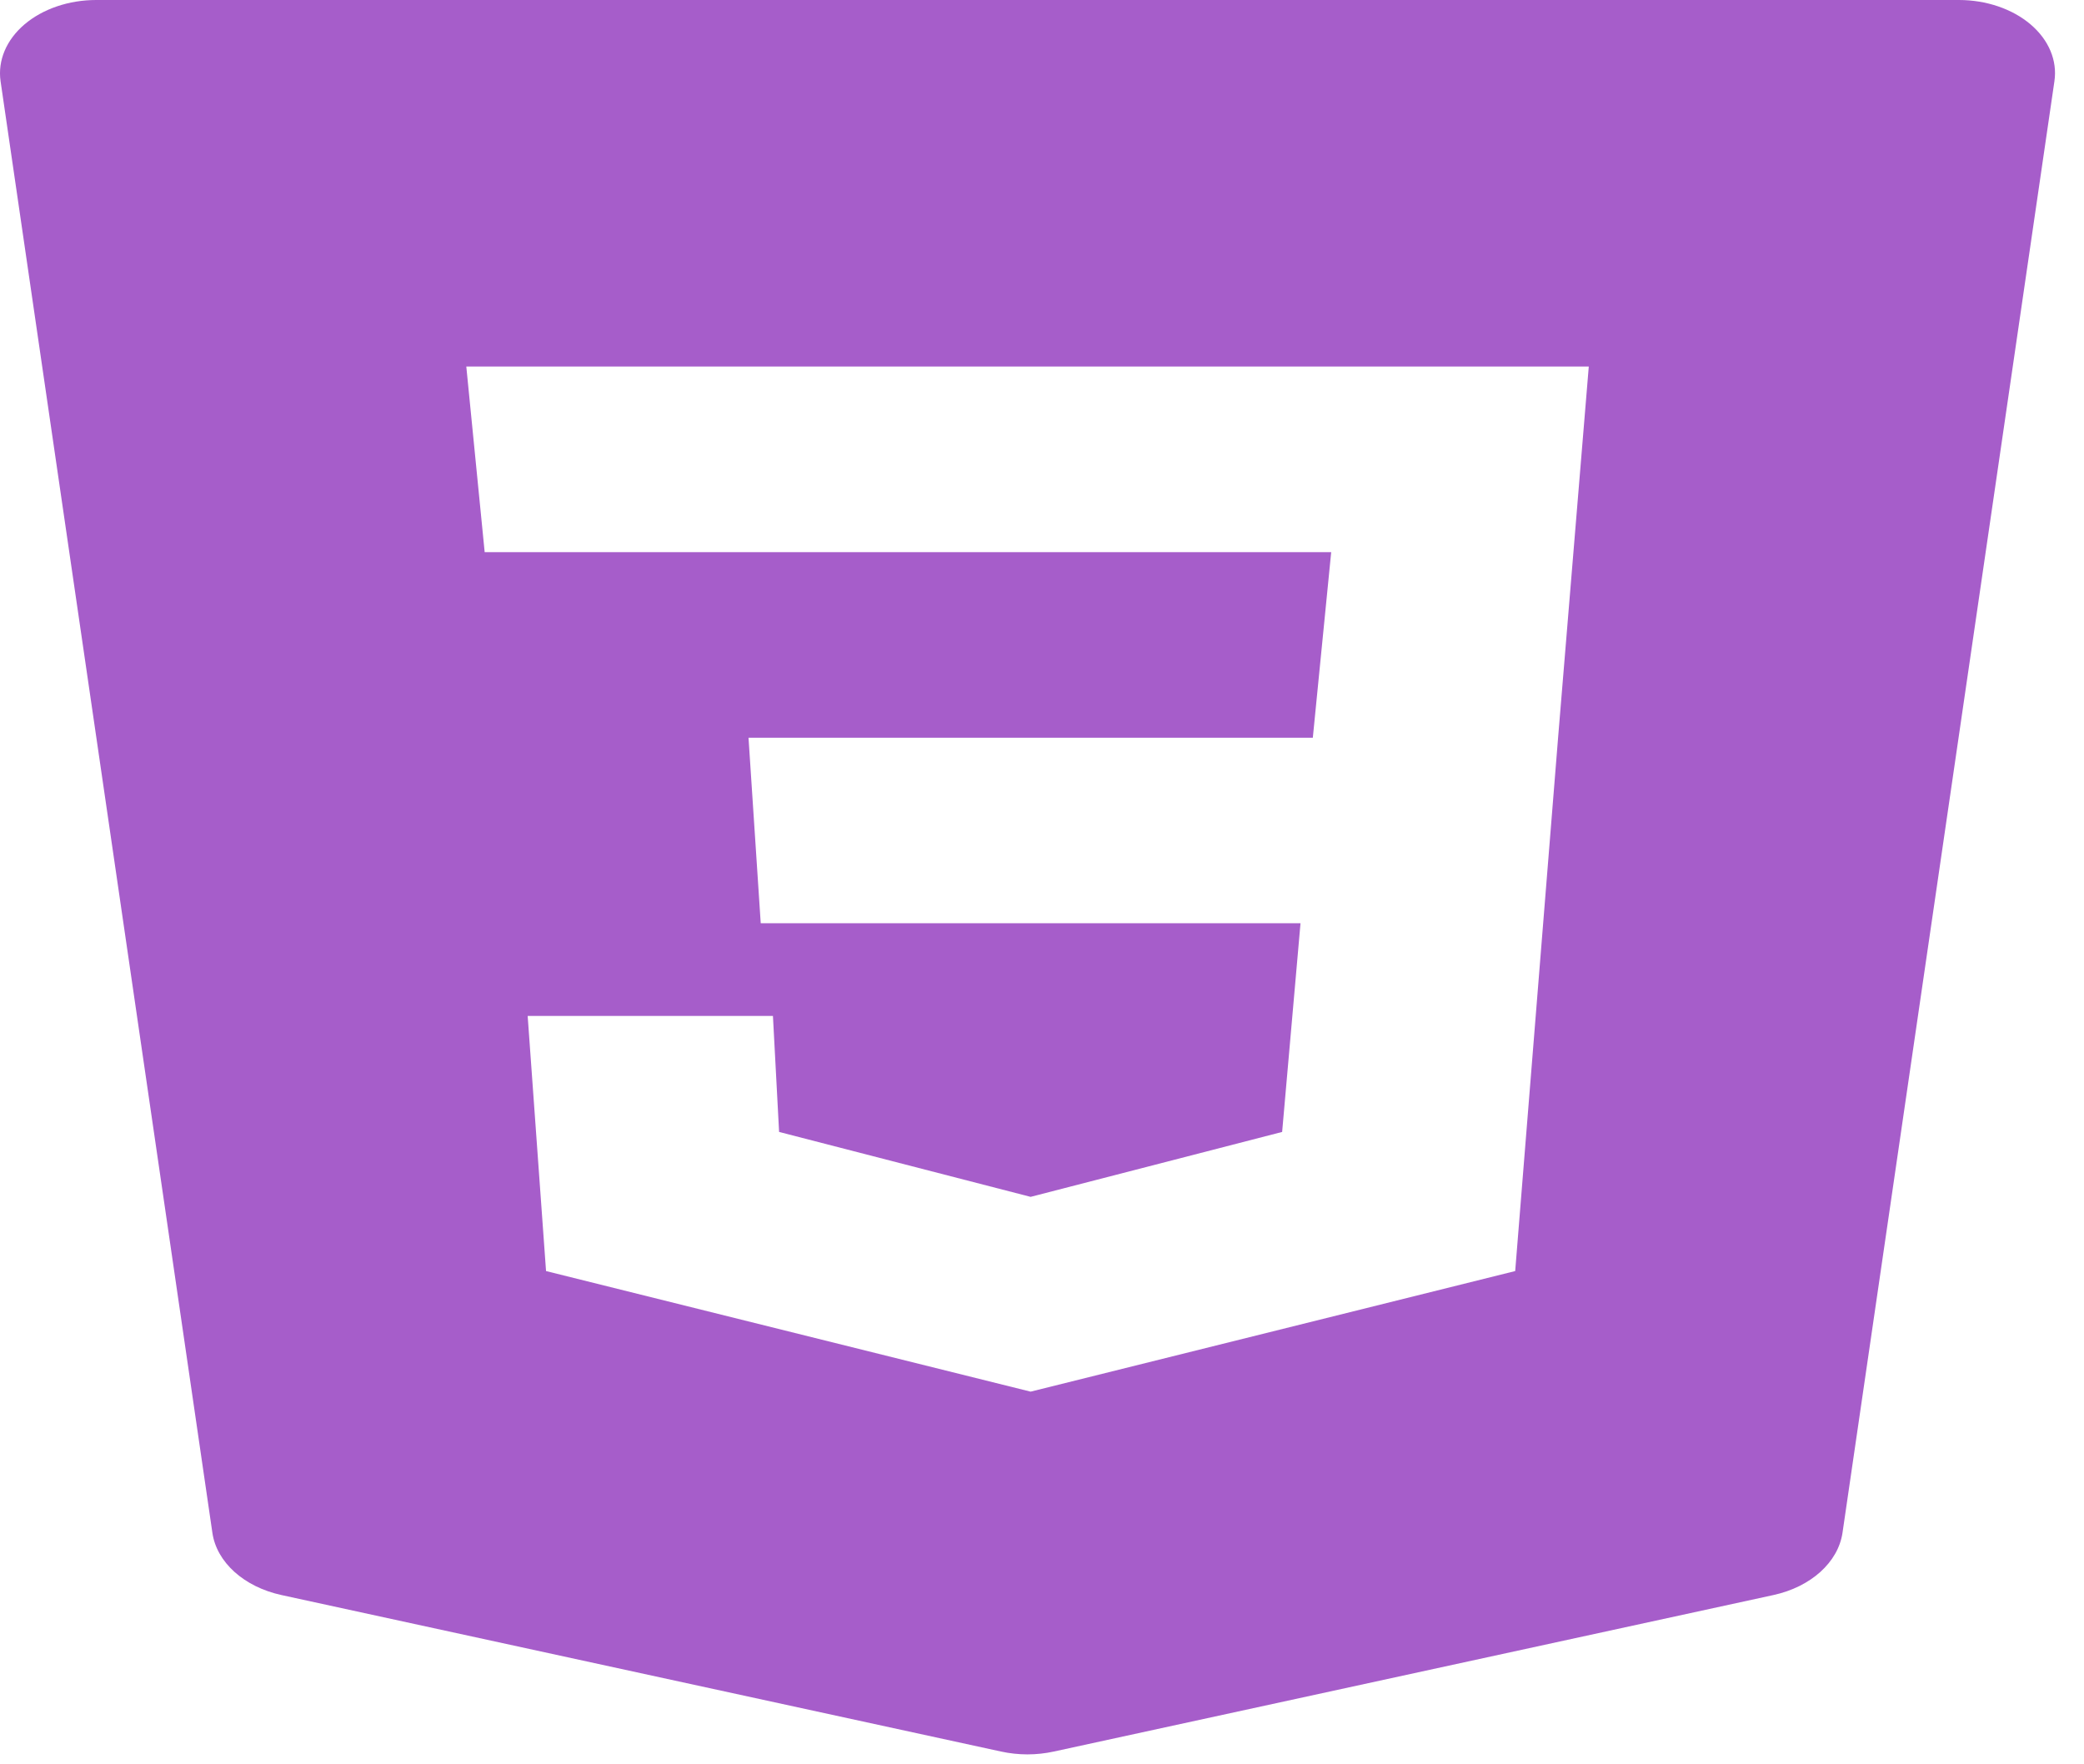
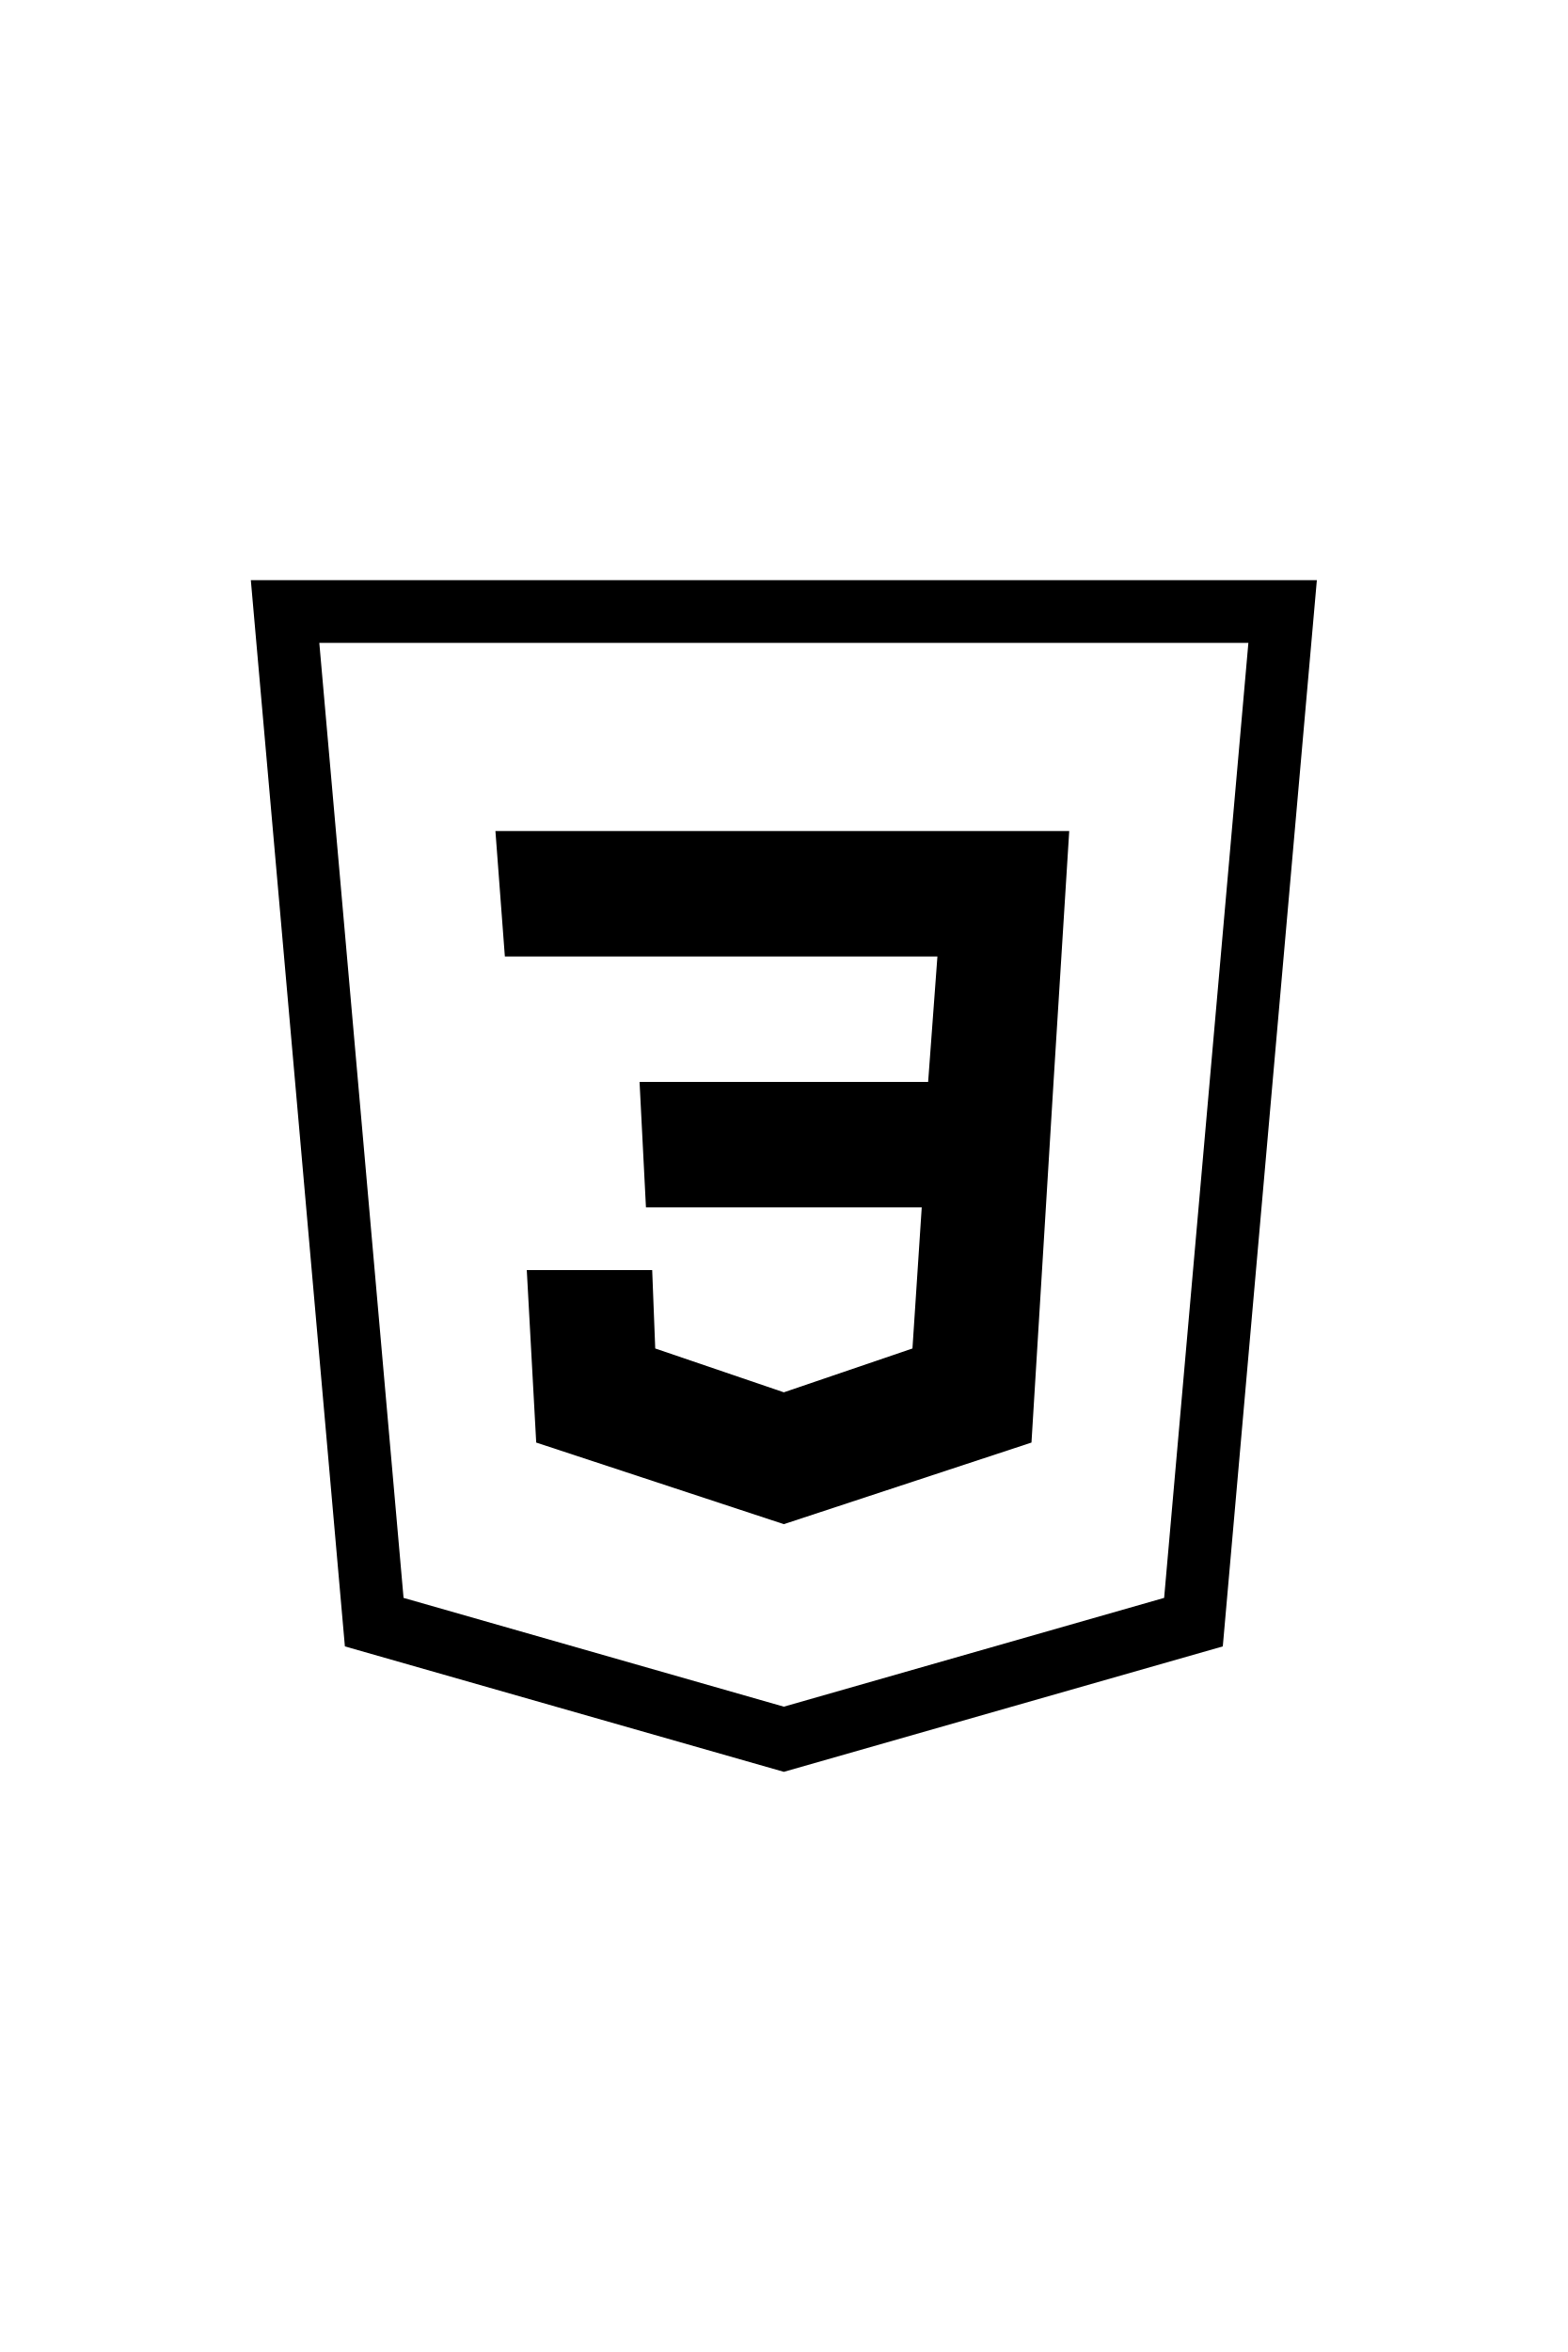
- <svg xmlns="http://www.w3.org/2000/svg" width="65" height="55" viewBox="0 0 65 55" fill="none">
-   <path d="M63.333 0.76C62.763 0.276 61.95 0 61.098 0H3C2.148 0 1.335 0.276 0.765 0.76C0.195 1.245 -0.075 1.891 0.018 2.535L6.624 47.803C6.756 48.724 7.611 49.493 8.781 49.747L31.221 54.627C31.491 54.686 31.77 54.716 32.046 54.716C32.322 54.716 32.601 54.686 32.871 54.627L55.311 49.747C56.481 49.493 57.333 48.724 57.468 47.803L64.077 2.535C64.173 1.891 63.903 1.245 63.333 0.76ZM48.597 23.005L47.259 39.642L32.145 43.403L17.031 39.642L16.458 31.686H24.108L24.3 35.303L32.145 37.328L39.99 35.303L40.563 28.794H23.727L23.346 23.008H40.947L41.52 17.221H15.117L14.544 11.432H49.554L48.597 23.005Z" fill="#A65DCA" />
+ <svg xmlns="http://www.w3.org/2000/svg" viewBox="0 0 50 50" width="800px" height="1200px" fill-rule="evenodd">
+   <path fill-rule="evenodd" d="M 39 40 L 25 44 L 11 40 L 8 6 L 42 6 C 41 17.332 40 28.668 39 40 Z M 39.816 8 L 10.184 8 L 12.871 38.453 L 25 41.922 L 37.129 38.453 Z M 16.801 28 L 20.801 28 L 20.898 30.5 L 25 31.898 L 29.102 30.5 L 29.398 26 L 20.602 26 L 20.398 22 L 29.602 22 L 29.898 18 L 16.102 18 L 15.801 14 L 34.102 14 L 33.602 22 L 32.898 33.5 L 25 36.102 L 17.102 33.5 Z" />
</svg>
